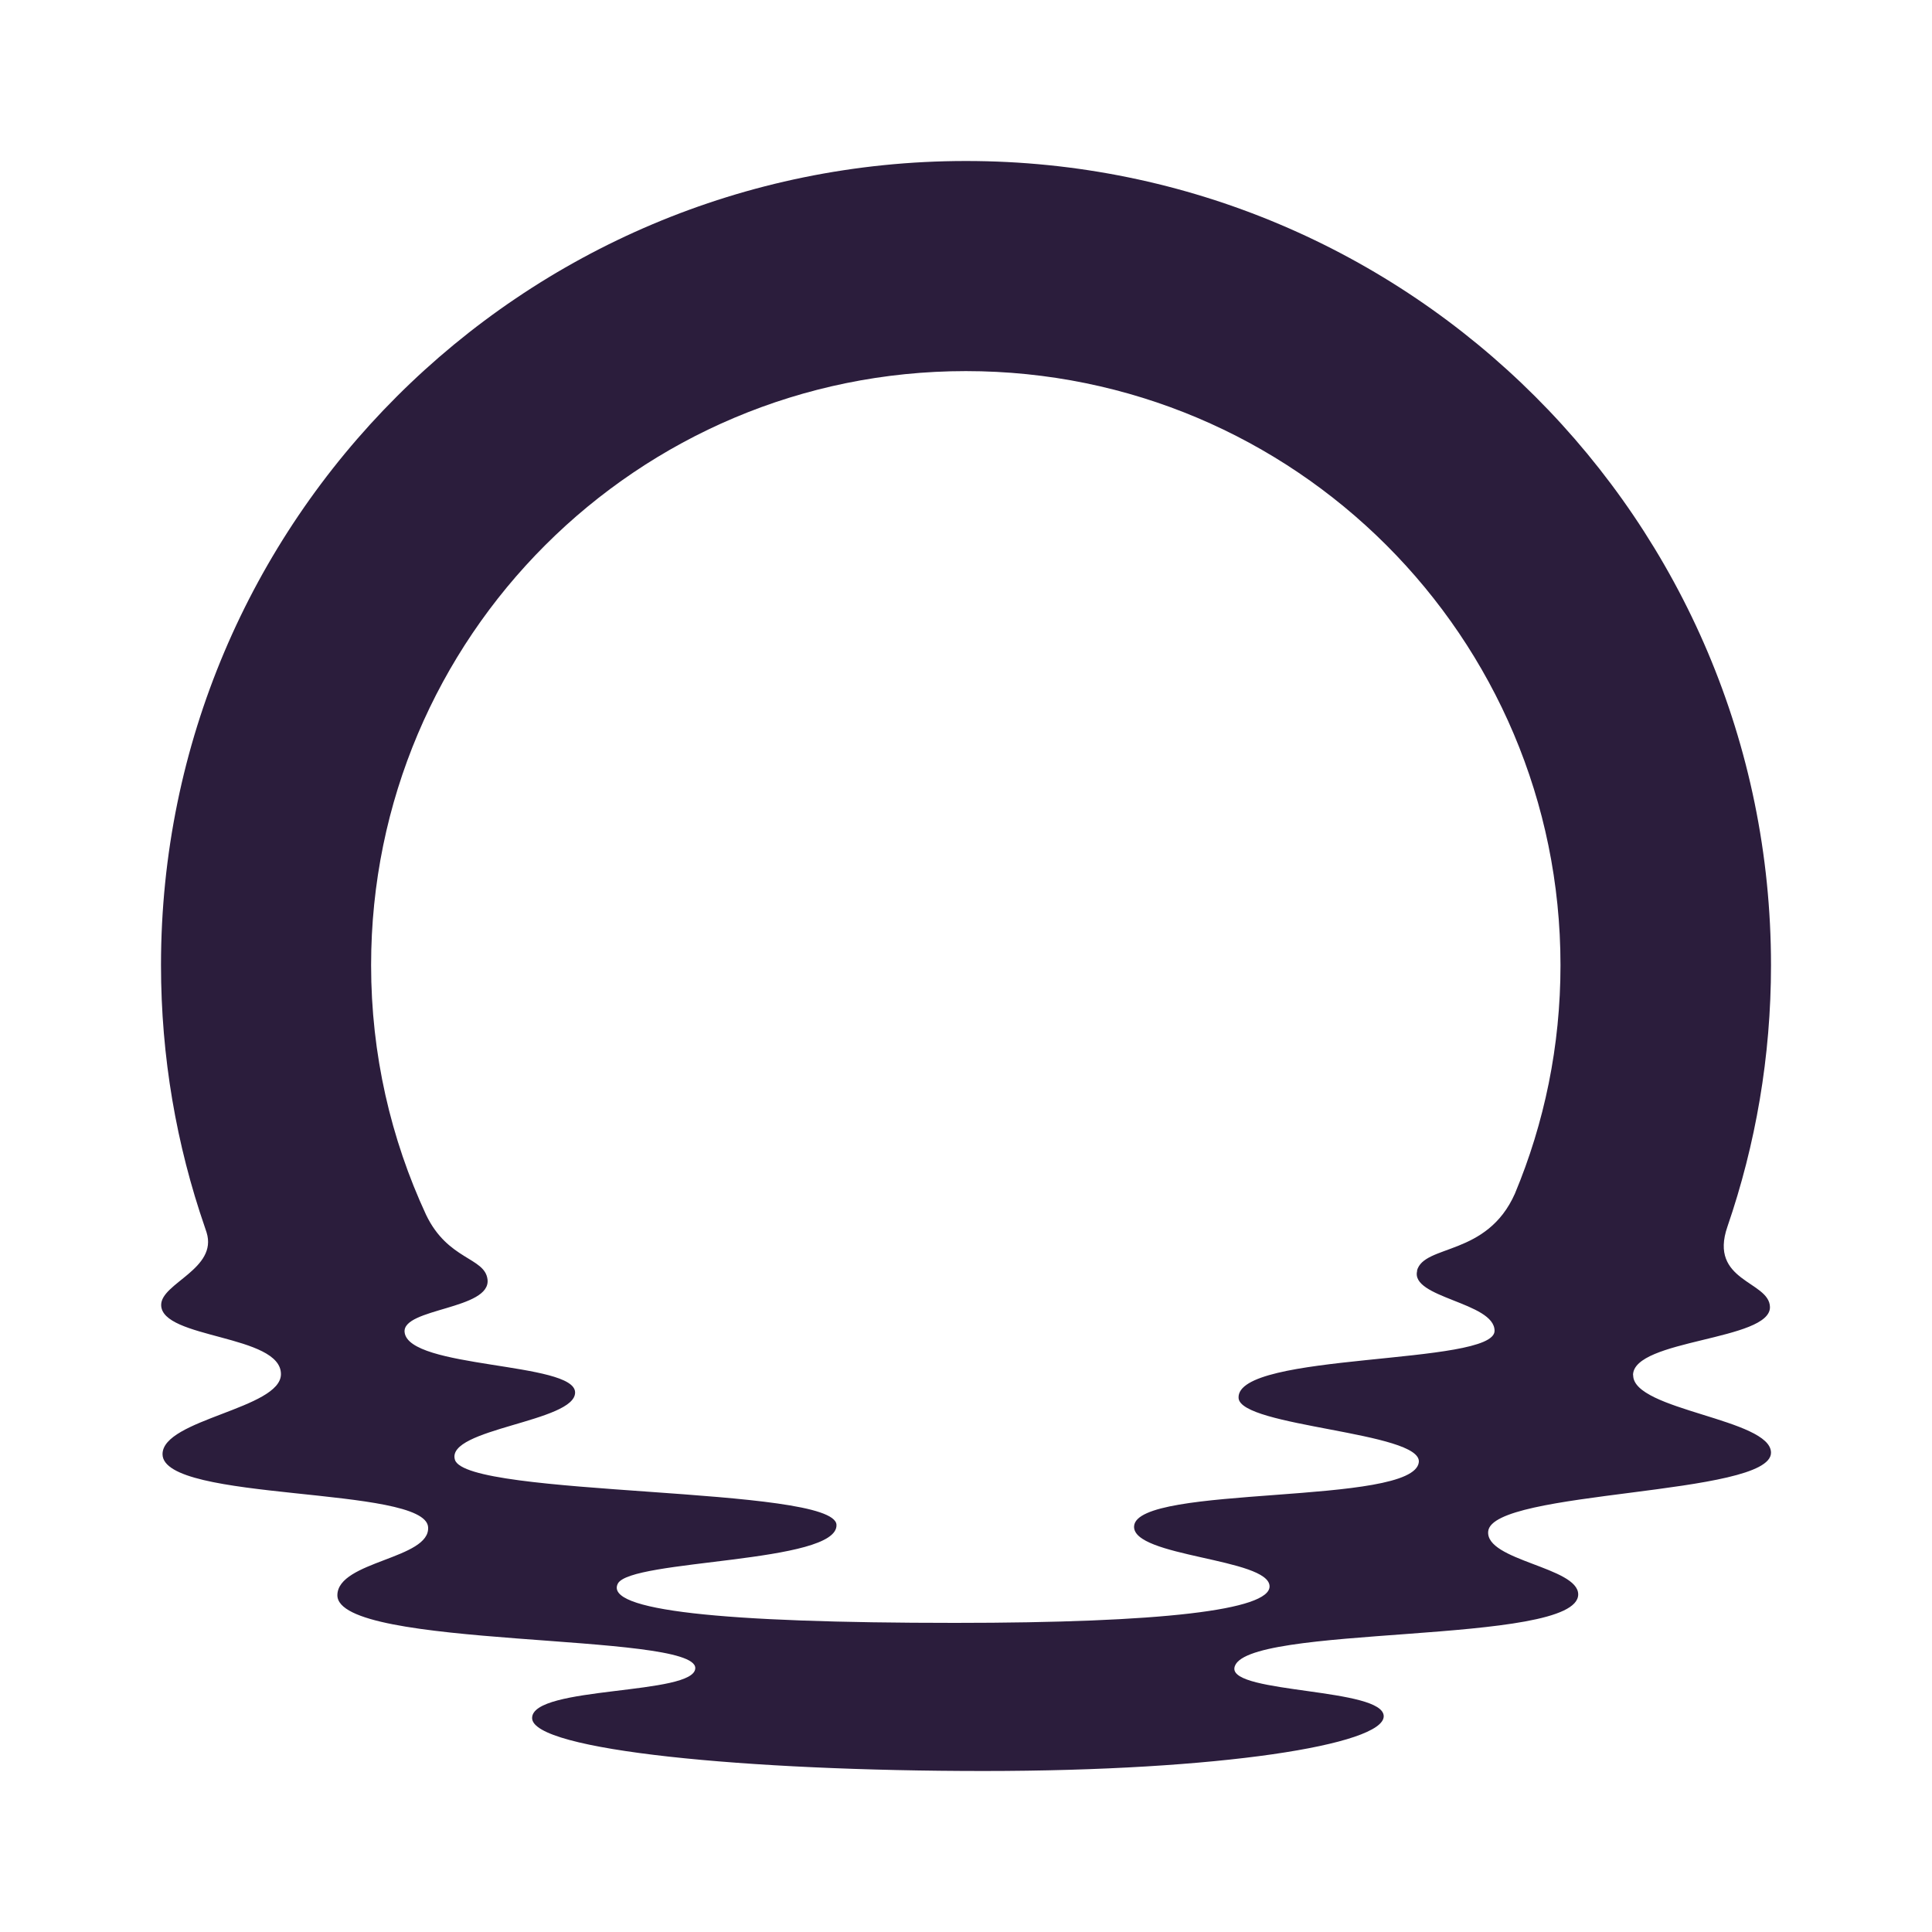
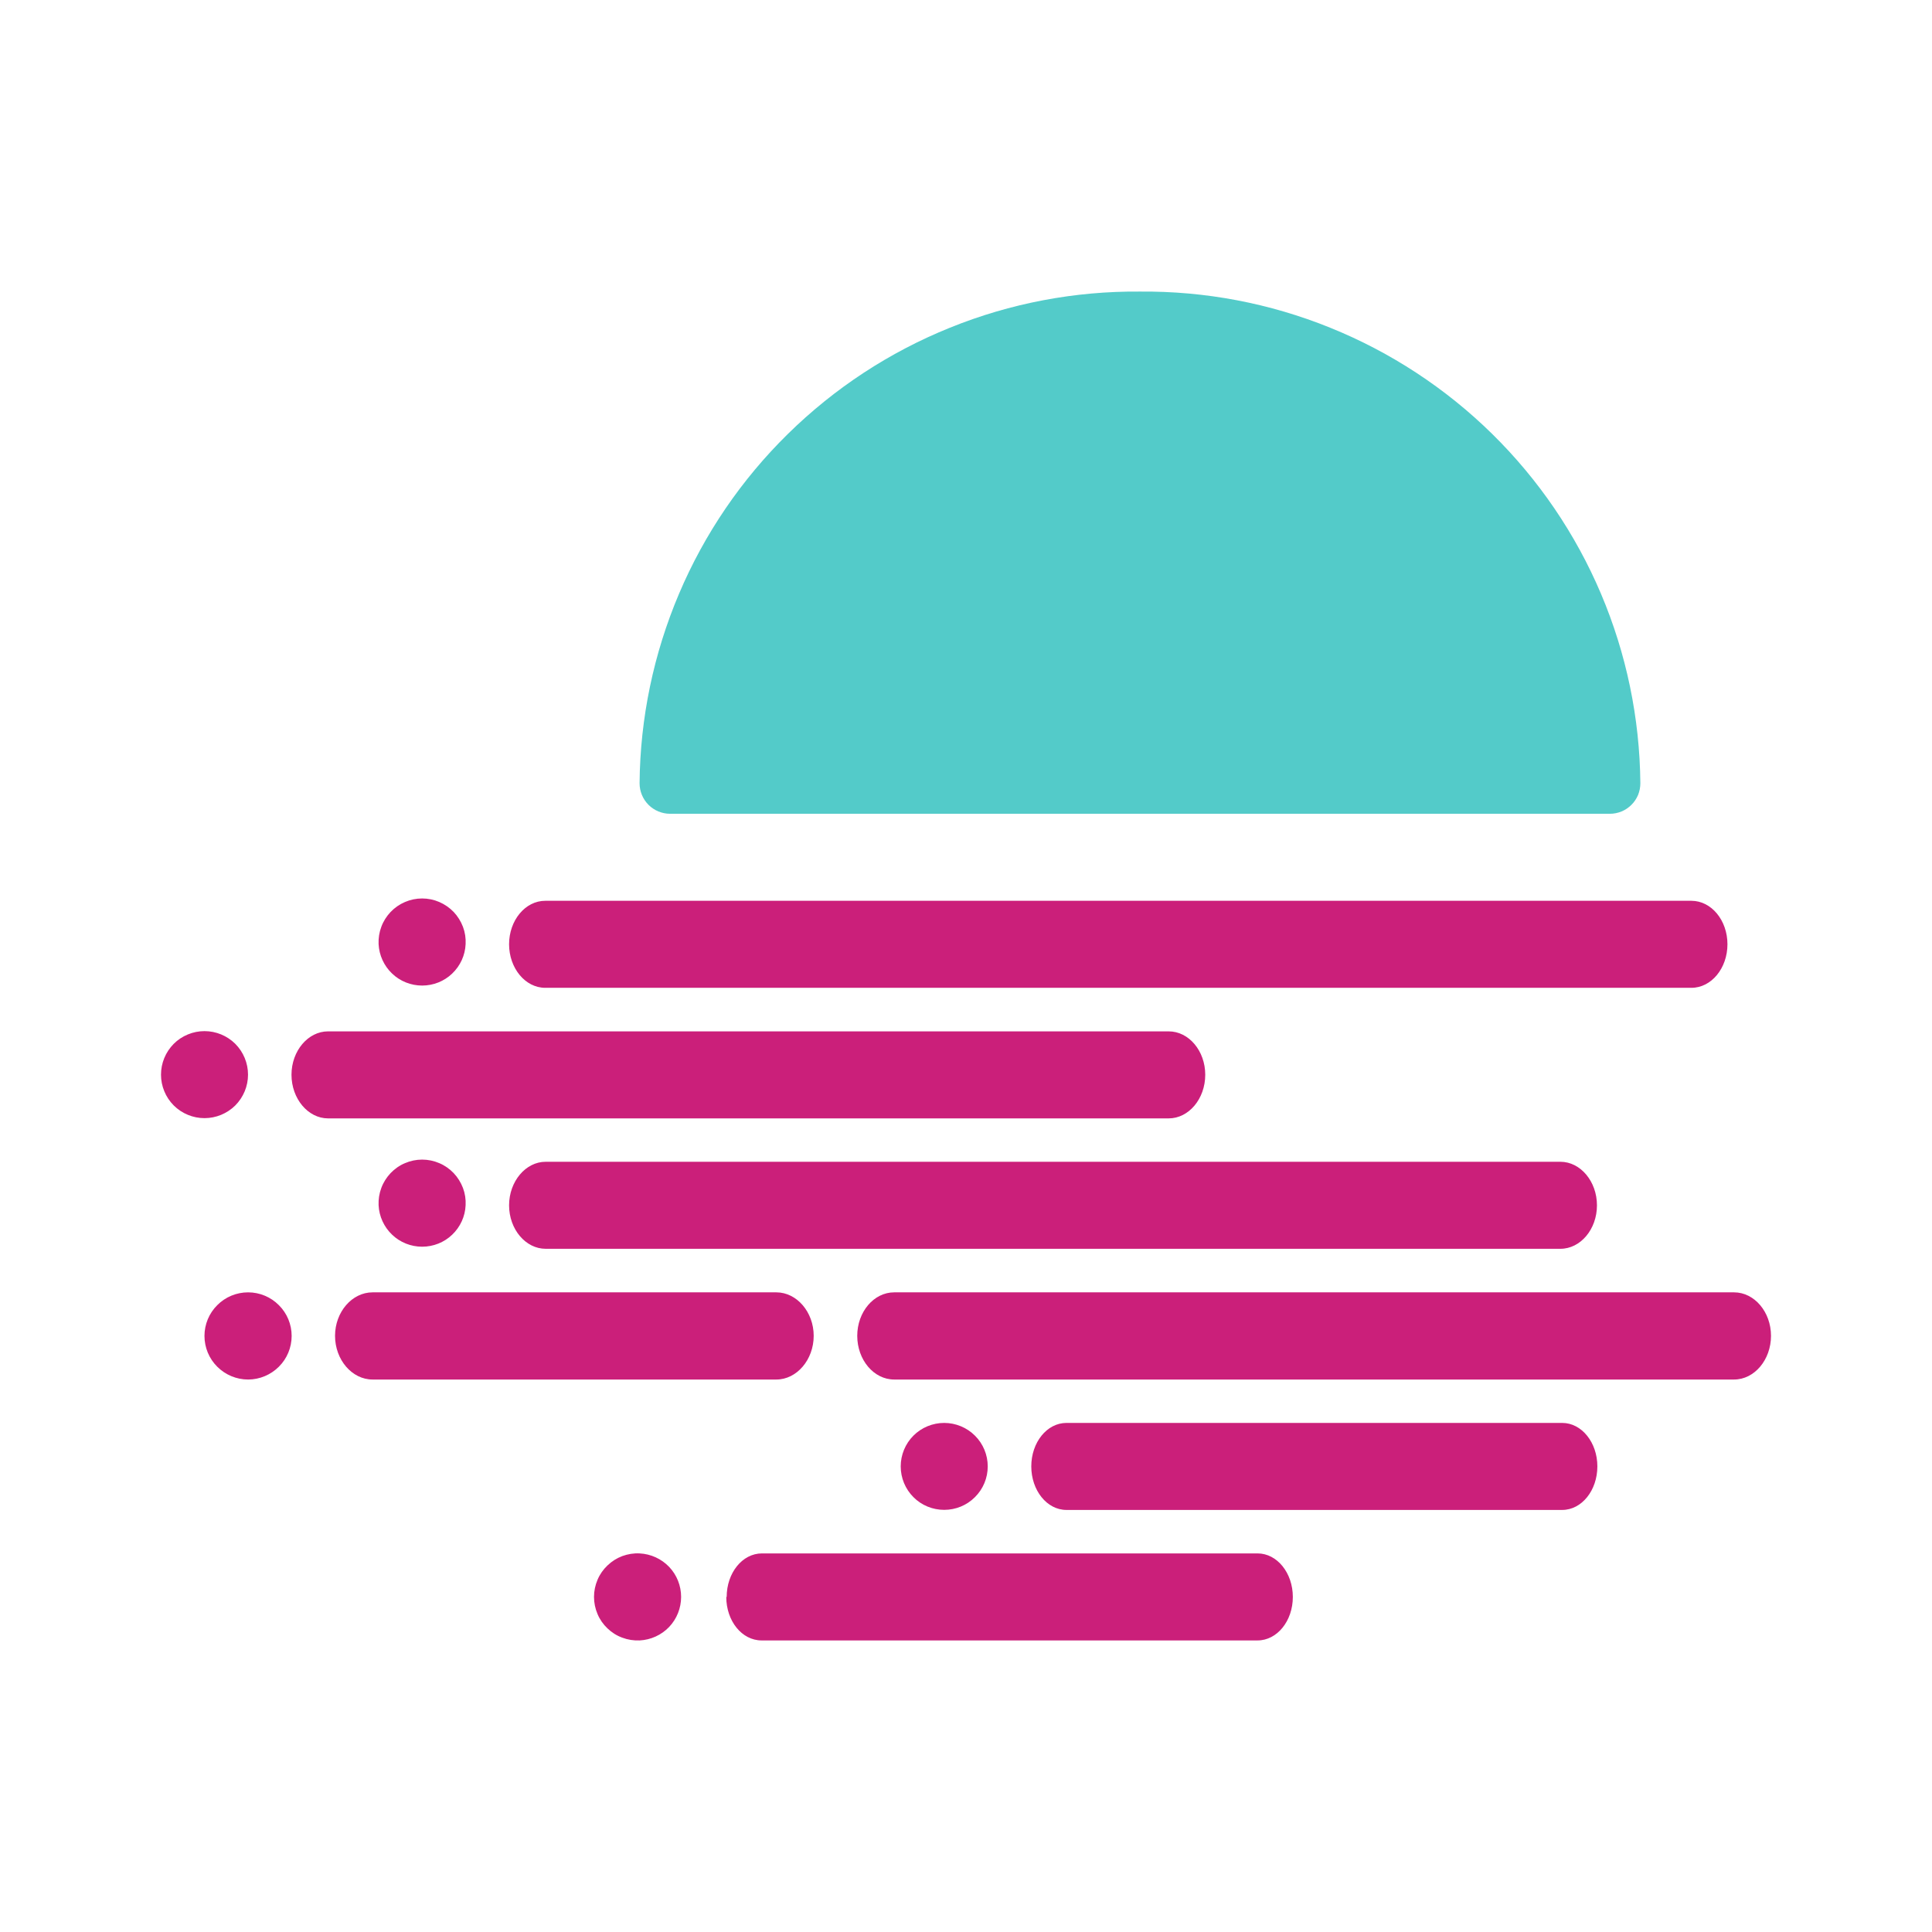
<svg xmlns="http://www.w3.org/2000/svg" width="24" height="24" viewBox="0 0 24 24" fill="none">
-   <path d="M20.286 17.082C20.289 16.635 21.998 16.654 21.987 16.235C21.978 15.912 21.222 15.92 21.459 15.237C21.809 14.219 22 13.126 22 11.99C22 6.472 17.523 2 12 2C6.477 2 2 6.472 2 11.989C2 13.13 2.192 14.225 2.545 15.246C2.547 15.251 2.566 15.309 2.566 15.309C2.708 15.762 2.002 15.94 2.002 16.21C2.002 16.634 3.49 16.576 3.49 17.07C3.49 17.499 2.019 17.631 2.019 18.064C2.019 18.663 5.276 18.454 5.318 18.969C5.35 19.366 4.198 19.39 4.191 19.814C4.18 20.492 8.637 20.27 8.637 20.721C8.637 21.062 6.61 20.939 6.61 21.342C6.61 21.744 9.279 22 12.219 22C15.159 22 17.189 21.673 17.189 21.32C17.189 20.967 15.296 21.04 15.334 20.721C15.403 20.165 19.605 20.449 19.605 19.806C19.605 19.467 18.449 19.388 18.487 19.022C18.54 18.506 22 18.583 22 18.046C22 17.625 20.286 17.521 20.288 17.084L20.286 17.081V17.082ZM17.605 15.785C17.513 16.125 18.566 16.176 18.566 16.532C18.566 16.965 15.354 16.793 15.386 17.366C15.406 17.726 17.669 17.787 17.625 18.164C17.563 18.709 14.121 18.437 14.088 18.959C14.063 19.343 15.767 19.356 15.771 19.706C15.774 20 14.432 20.16 11.863 20.16C8.935 20.16 7.512 20.003 7.674 19.674C7.825 19.367 10.417 19.424 10.391 18.941C10.365 18.458 5.789 18.601 5.651 18.133C5.536 17.744 7.154 17.664 7.144 17.295C7.134 16.918 5.071 17.004 5.026 16.548C4.997 16.249 6.104 16.268 6.056 15.892C6.021 15.617 5.564 15.656 5.293 15.091C4.855 14.147 4.61 13.097 4.61 11.99C4.61 7.914 7.917 4.61 11.998 4.61C16.078 4.61 19.385 7.914 19.385 11.99C19.385 12.995 19.184 13.953 18.819 14.827C18.472 15.612 17.691 15.454 17.602 15.785H17.604H17.605Z" fill="#2B1D3C" />
+   <path d="M7.945 9.73C7.952 8.921 8.119 8.121 8.435 7.376C8.751 6.631 9.211 5.956 9.789 5.389C10.366 4.822 11.049 4.374 11.8 4.071C12.55 3.767 13.353 3.615 14.162 3.622C14.971 3.615 15.774 3.767 16.524 4.071C17.274 4.374 17.958 4.822 18.535 5.389C19.112 5.956 19.572 6.631 19.888 7.376C20.204 8.121 20.37 8.921 20.377 9.73C20.377 9.78 20.367 9.829 20.349 9.875C20.329 9.921 20.302 9.963 20.266 9.998C20.231 10.033 20.19 10.061 20.144 10.08C20.098 10.099 20.049 10.109 19.999 10.109H8.324C8.274 10.109 8.225 10.099 8.179 10.08C8.133 10.061 8.091 10.033 8.056 9.998C8.021 9.963 7.993 9.921 7.974 9.875C7.955 9.829 7.945 9.78 7.945 9.73Z" fill="#53CBC9" />
+   <path d="M6.324 11.73C6.324 11.433 6.525 11.19 6.773 11.19H21.011C21.26 11.19 21.459 11.433 21.459 11.73C21.459 12.027 21.26 12.271 21.011 12.271H6.773C6.525 12.271 6.324 12.027 6.324 11.73ZM3.621 13.351C3.621 13.054 3.827 12.812 4.075 12.812H14.518C14.768 12.812 14.972 13.054 14.972 13.351C14.972 13.649 14.768 13.893 14.518 13.893H4.075C3.827 13.893 3.621 13.649 3.621 13.351ZM6.778 14.432C6.53 14.432 6.324 14.676 6.324 14.973C6.324 15.271 6.53 15.513 6.778 15.513H19.384C19.633 15.513 19.838 15.271 19.838 14.973C19.838 14.676 19.633 14.432 19.384 14.432H6.778ZM4.162 16.594C4.162 16.298 4.373 16.054 4.628 16.054H9.644C9.897 16.054 10.108 16.298 10.108 16.594C10.108 16.892 9.897 17.137 9.644 17.137H4.628C4.373 17.137 4.162 16.892 4.162 16.594ZM13.248 17.676C13.005 17.676 12.811 17.918 12.811 18.216C12.811 18.514 13.005 18.757 13.248 18.757H19.406C19.649 18.757 19.843 18.514 19.843 18.216C19.843 17.92 19.649 17.676 19.406 17.676H13.243H13.248ZM9.027 19.838C9.027 19.54 9.221 19.297 9.465 19.297H15.622C15.865 19.297 16.06 19.54 16.06 19.838C16.06 20.136 15.865 20.378 15.622 20.378H9.46C9.216 20.378 9.022 20.136 9.022 19.838H9.027ZM11.108 16.054C10.854 16.054 10.649 16.298 10.649 16.594C10.649 16.892 10.854 17.137 11.108 17.137H21.541C21.794 17.137 22 16.892 22 16.594C22 16.298 21.794 16.054 21.541 16.054H11.108ZM4.703 11.728C4.7 11.655 4.711 11.582 4.737 11.513C4.762 11.445 4.802 11.382 4.852 11.329C4.903 11.276 4.963 11.234 5.031 11.205C5.098 11.176 5.171 11.161 5.244 11.161C5.317 11.161 5.39 11.176 5.457 11.205C5.524 11.234 5.585 11.276 5.636 11.329C5.686 11.382 5.725 11.445 5.751 11.513C5.777 11.582 5.788 11.655 5.784 11.728C5.778 11.867 5.718 11.998 5.617 12.094C5.517 12.19 5.383 12.243 5.244 12.243C5.105 12.243 4.971 12.19 4.871 12.094C4.77 11.998 4.71 11.867 4.703 11.728ZM2.54 12.809C2.469 12.809 2.399 12.823 2.334 12.85C2.268 12.877 2.208 12.917 2.158 12.967C2.108 13.018 2.068 13.077 2.041 13.143C2.014 13.208 2 13.279 2 13.35C2 13.421 2.014 13.491 2.041 13.556C2.068 13.622 2.108 13.682 2.158 13.732C2.208 13.782 2.268 13.822 2.334 13.849C2.399 13.876 2.469 13.89 2.54 13.89C2.684 13.89 2.821 13.833 2.923 13.732C3.024 13.63 3.081 13.493 3.081 13.35C3.081 13.206 3.024 13.069 2.923 12.967C2.821 12.866 2.684 12.809 2.54 12.809ZM4.703 14.972C4.7 14.899 4.711 14.826 4.737 14.757C4.762 14.689 4.802 14.626 4.852 14.573C4.903 14.52 4.963 14.477 5.031 14.449C5.098 14.42 5.171 14.405 5.244 14.405C5.317 14.405 5.39 14.42 5.457 14.449C5.524 14.477 5.585 14.52 5.636 14.573C5.686 14.626 5.725 14.689 5.751 14.757C5.777 14.826 5.788 14.899 5.784 14.972C5.778 15.111 5.718 15.242 5.617 15.338C5.517 15.434 5.383 15.487 5.244 15.487C5.105 15.487 4.971 15.434 4.871 15.338C4.77 15.242 4.71 15.111 4.703 14.972ZM3.082 16.054C2.938 16.054 2.8 16.111 2.699 16.213C2.597 16.314 2.54 16.452 2.54 16.595C2.54 16.739 2.597 16.877 2.699 16.978C2.8 17.079 2.938 17.137 3.082 17.137C3.225 17.137 3.363 17.079 3.464 16.978C3.566 16.877 3.623 16.739 3.623 16.595C3.623 16.452 3.566 16.314 3.464 16.213C3.363 16.111 3.225 16.054 3.082 16.054ZM11.189 18.216C11.189 18.073 11.246 17.935 11.347 17.834C11.448 17.733 11.586 17.676 11.729 17.676C11.872 17.676 12.01 17.733 12.111 17.834C12.213 17.935 12.27 18.073 12.27 18.216C12.27 18.36 12.213 18.497 12.111 18.598C12.01 18.7 11.872 18.756 11.729 18.756C11.586 18.756 11.448 18.7 11.347 18.598C11.246 18.497 11.189 18.36 11.189 18.216ZM7.946 19.297C7.873 19.293 7.8 19.305 7.731 19.33C7.662 19.356 7.6 19.395 7.547 19.446C7.494 19.496 7.451 19.557 7.423 19.624C7.394 19.692 7.379 19.764 7.379 19.837C7.379 19.911 7.394 19.983 7.423 20.051C7.451 20.118 7.494 20.179 7.547 20.229C7.6 20.28 7.662 20.319 7.731 20.344C7.8 20.37 7.873 20.381 7.946 20.378C8.085 20.371 8.216 20.311 8.312 20.211C8.408 20.11 8.461 19.976 8.461 19.837C8.461 19.698 8.408 19.565 8.312 19.464C8.216 19.364 8.085 19.304 7.946 19.297Z" fill="#CB1F7A" />
</svg>
